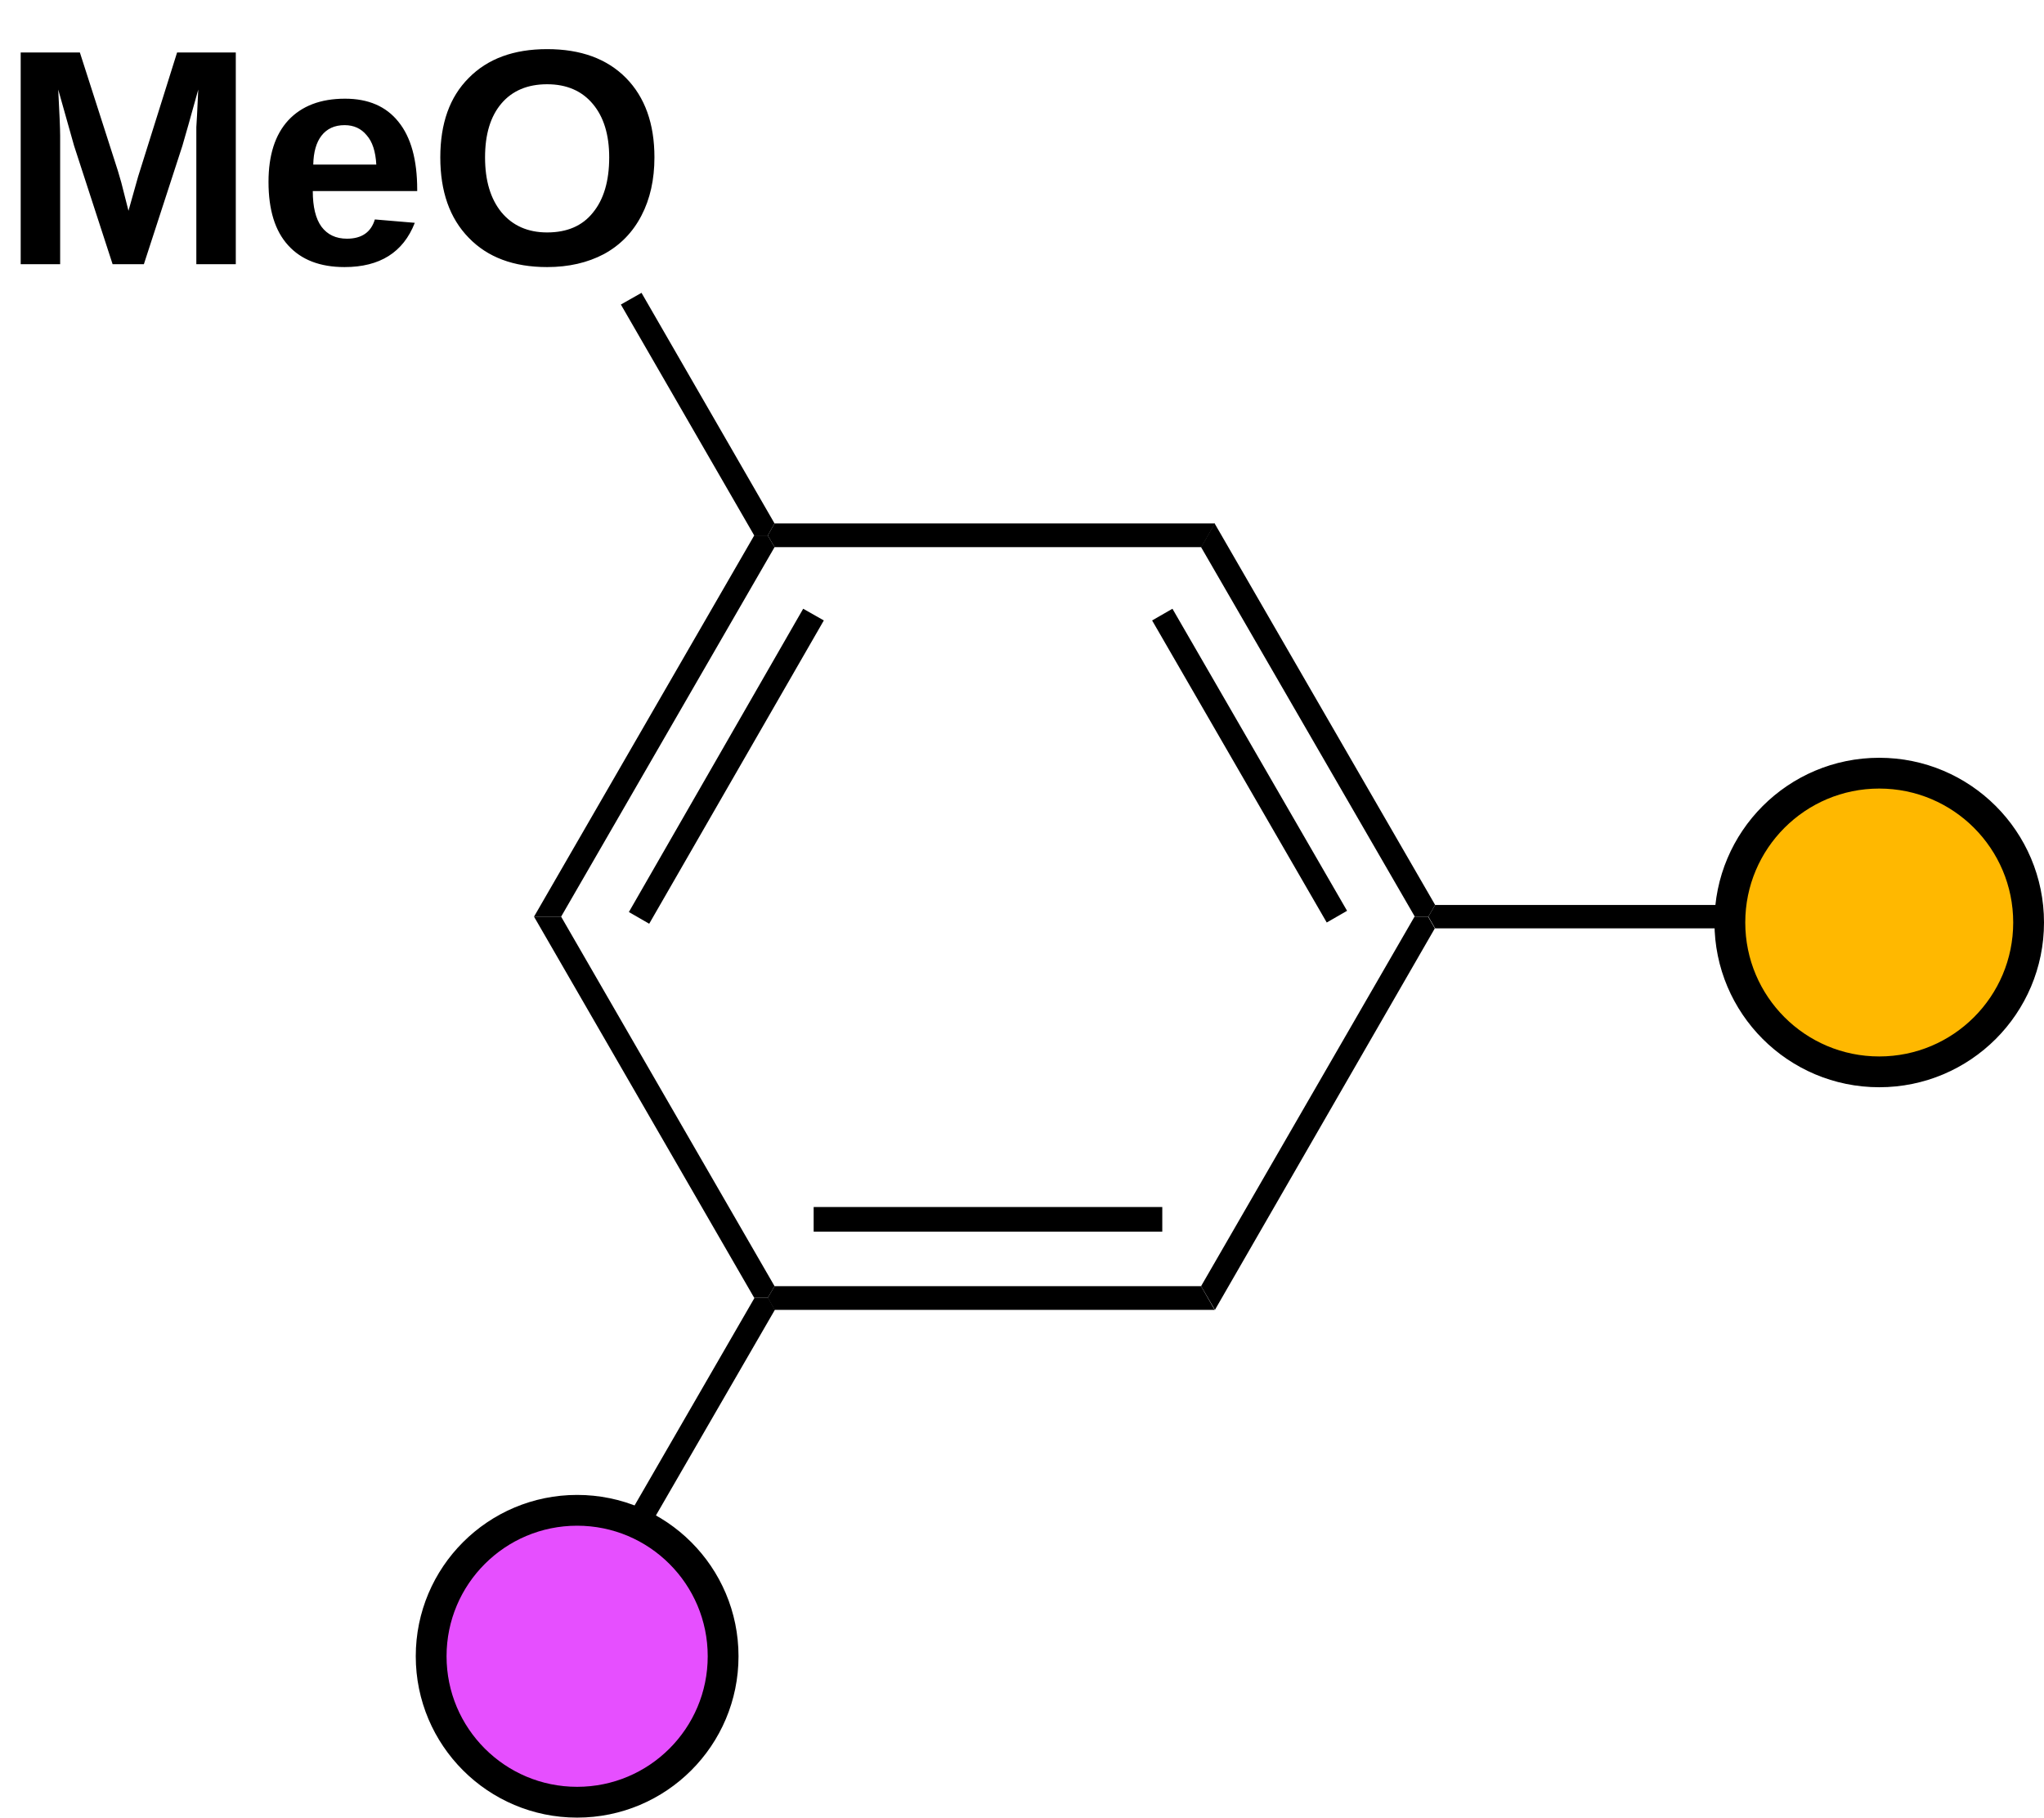
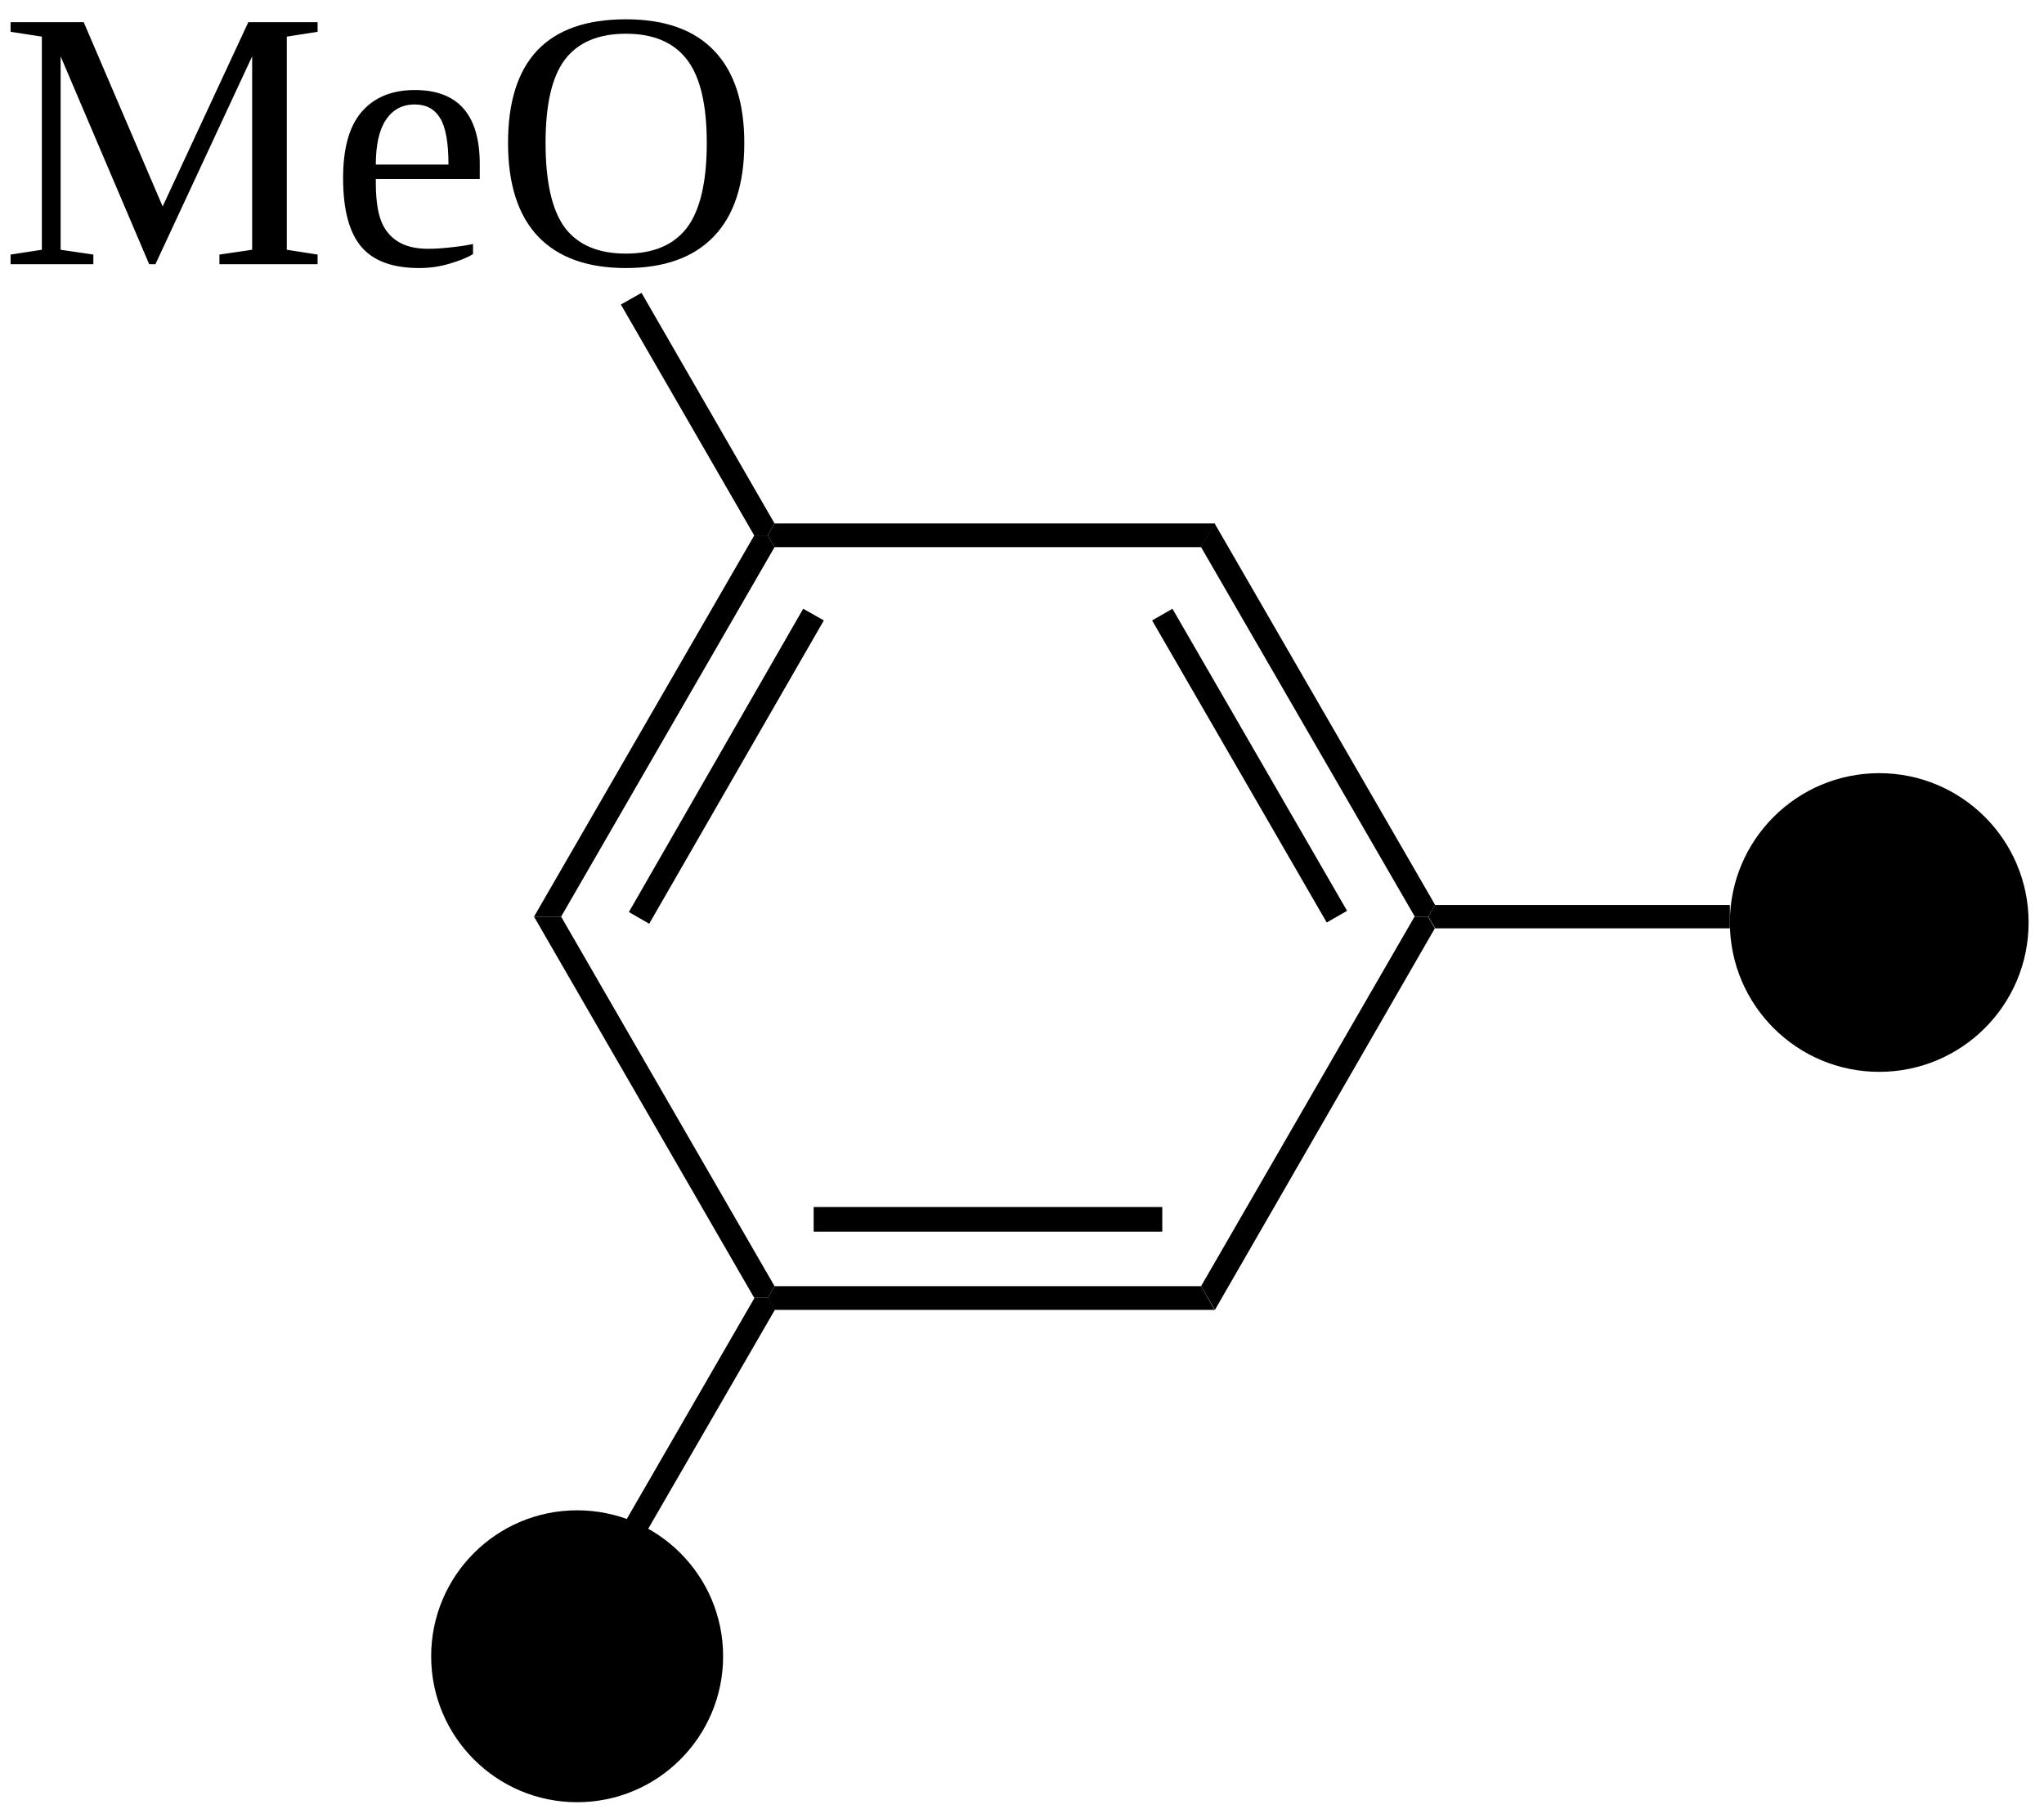
<svg xmlns="http://www.w3.org/2000/svg" viewBox="0 0 66.37 59.03">
-   <defs>
-     <style>.cls-1{isolation:isolate;font-size:10px;font-family:Arial-BoldMT, Arial;font-weight:700;}.cls-2{fill:#ffb800;}.cls-2,.cls-3{stroke:#000;stroke-miterlimit:10;}.cls-3{fill:#e64fff;}</style>
-   </defs>
  <g id="Layer_2" data-name="Layer 2">
    <g id="Layer_1-2" data-name="Layer 1">
-       <text class="cls-1" transform="translate(0 8.58)">MeO</text>
+       <text transform="translate(0 8.58)">MeO</text>
      <path d="M39.45,42.54,39,41.77l6.93-12h.44l.22.38Z" />
      <path d="M25.15,42.54l-.22-.39.22-.38H39l.44.77Z" />
      <path d="M26.42,40V39.2H37.74V40Z" />
      <path d="M20.66,50.32,20,49.94l4.5-7.79h.44l.22.39Z" />
      <path d="M17.34,29.77h.88l6.93,12-.22.38h-.44Z" />
      <path d="M24.49,17.39h.44l.22.38-6.93,12h-.88Z" />
      <path d="M26.08,19.77l.67.38L21.08,30l-.66-.38Z" />
      <path d="M20.16,9.89l.67-.38L25.15,17l-.22.39h-.44Z" />
      <path d="M39.45,17l-.44.77H25.15l-.22-.38.22-.39Z" />
      <path d="M39,17.77l.44-.77L46.6,29.39l-.22.38h-.44Z" />
      <path d="M37.41,20.15l.66-.38,5.67,9.81-.66.38Z" />
      <path d="M56.17,29.39v.76H46.6l-.22-.38.22-.38Z" />
-       <circle class="cls-2" cx="61.02" cy="29.96" r="4.85" />
-       <circle class="cls-3" cx="18.74" cy="53.79" r="4.74" />
+       <circle class="connection_out" cx="61.02" cy="29.96" r="4.85" />
+       <circle class="connection_in" cx="18.74" cy="53.79" r="4.74" />
    </g>
  </g>
</svg>
